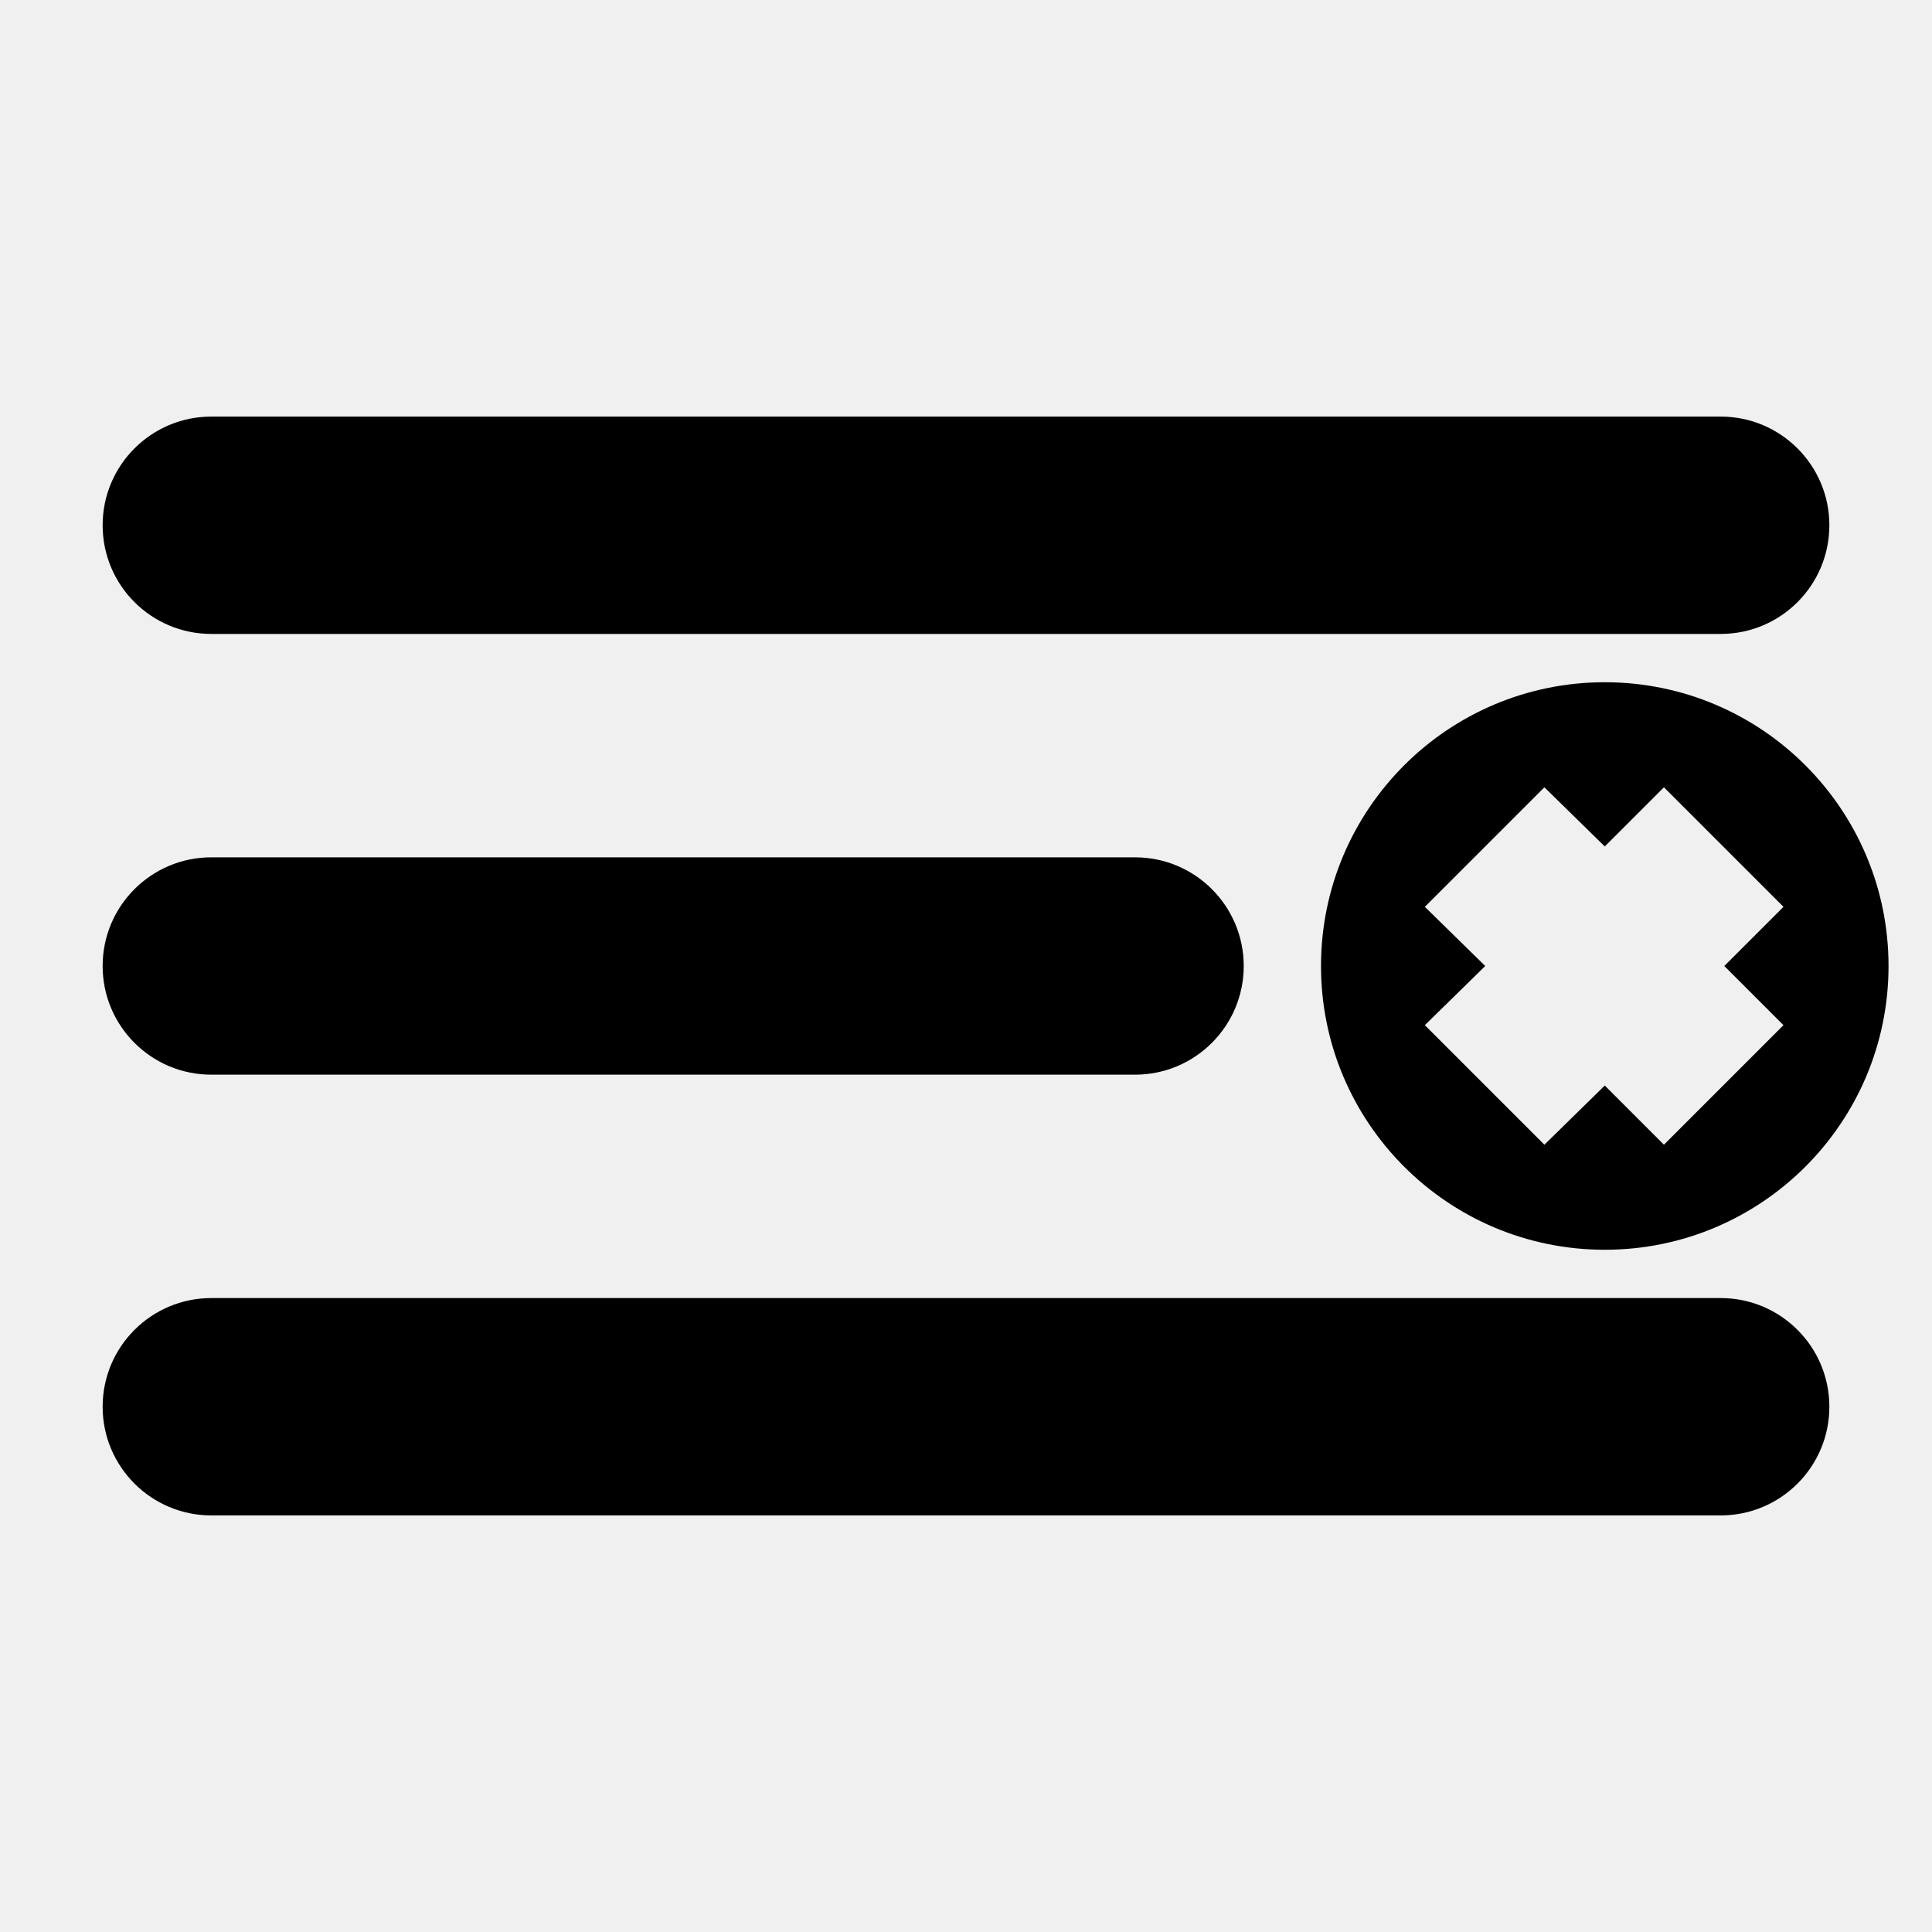
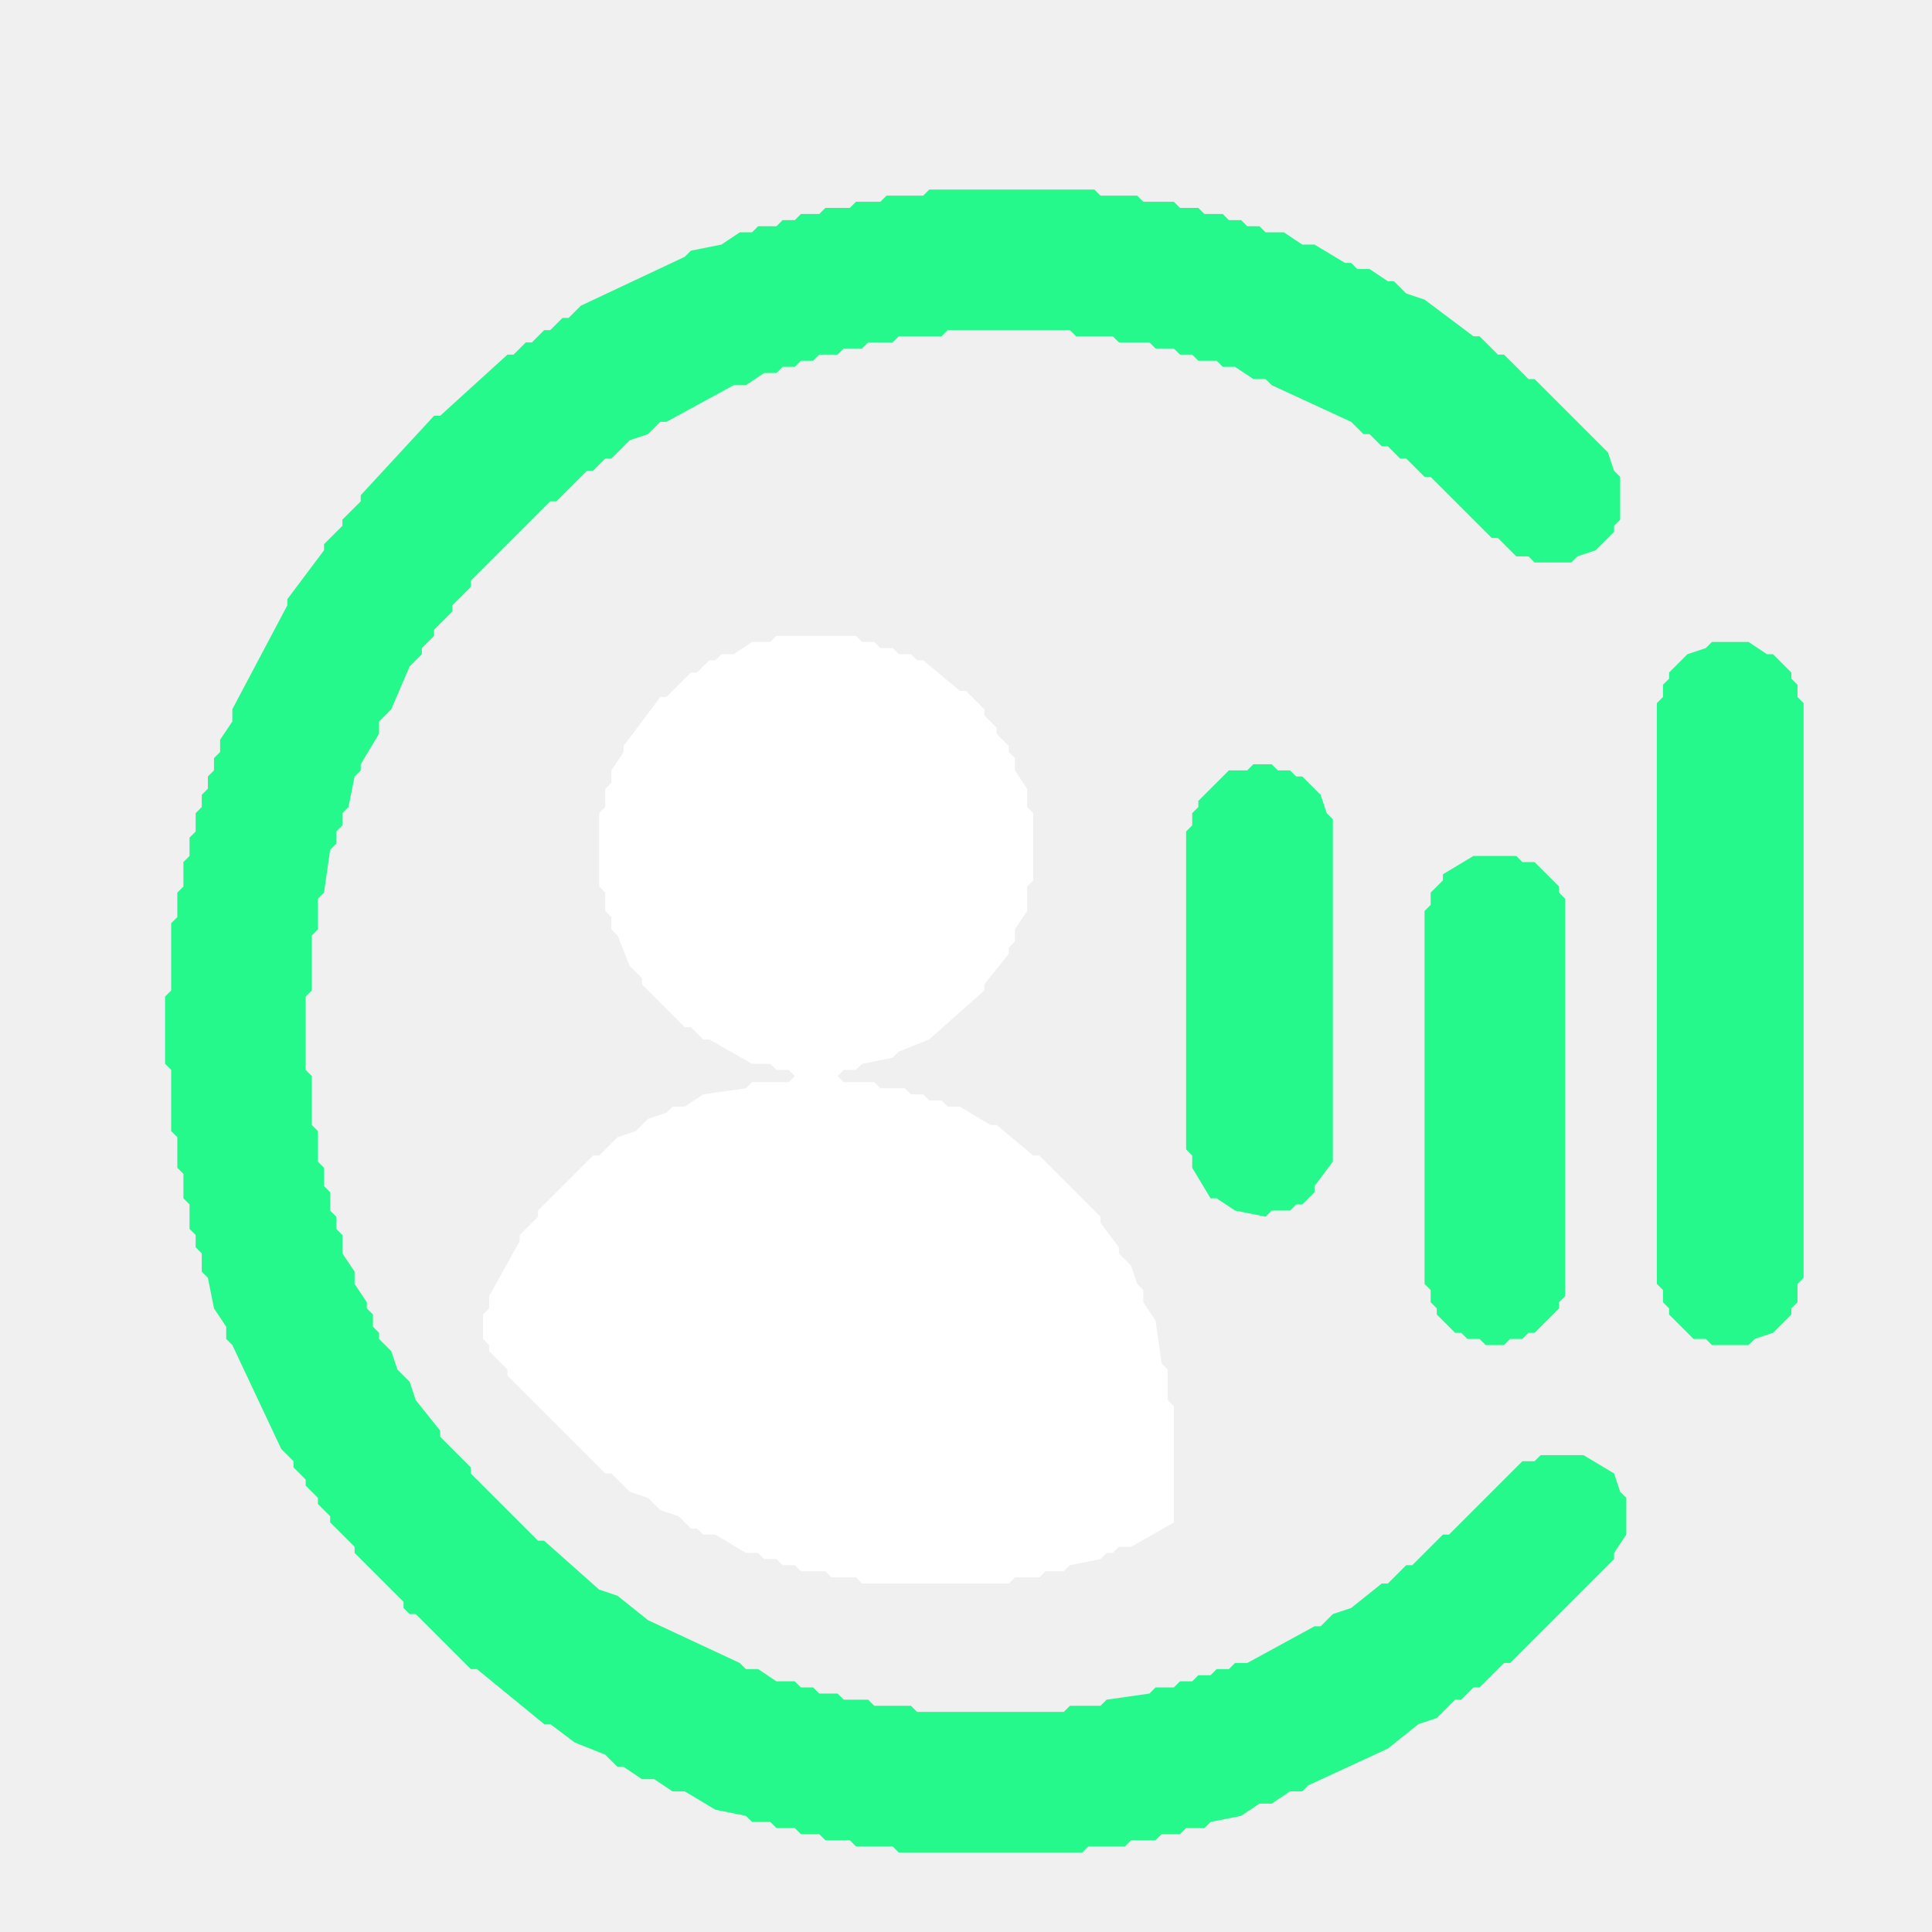
- <svg xmlns="http://www.w3.org/2000/svg" viewBox="0 0 16 16" fill="currentColor">
-   <rect x="0.85" y="3.45" width="14.30" height="1.80" rx="0.90" />
-   <rect x="0.85" y="7.10" width="9.45" height="1.80" rx="0.90" />
-   <rect x="0.85" y="10.75" width="14.30" height="1.80" rx="0.90" />
-   <path fill-rule="evenodd" d="M10.94 8.00a2.35 2.35 0 1 0 4.70 0a2.35 2.35 0 1 0 -4.70 0z M12.79 9.48 L11.80 8.49 L12.30 8.00 L11.80 7.51 L12.79 6.52 L13.29 7.01 L13.78 6.52 L14.77 7.51 L14.28 8.00 L14.77 8.49 L13.78 9.48 L13.29 8.99Z" />
+ <svg xmlns="http://www.w3.org/2000/svg" width="316" height="316" viewBox="0 0 316 316" role="img" aria-label="Taste Profile mark">
+   <g fill="#26F98B" fill-rule="evenodd">
+     <path d="M241,140L236,143L236,144L234,146L234,148L233,149L233,210L234,211L234,213L235,214L235,215L238,218L239,218L240,219L242,219L243,220L246,220L247,219L249,219L250,218L251,218L255,214L255,213L256,212L256,147L255,146L255,145L251,141L249,141L248,140ZM205,125L204,126L201,126L196,131L196,132L195,133L195,135L194,136L194,188L195,189L195,191L198,196L199,196L202,198L207,199L208,198L211,198L212,197L213,197L215,195L215,194L218,190L218,134L217,133L216,130L213,127L212,127L211,126L209,126L208,125ZM280,105L279,106L276,107L273,110L273,111L272,112L272,114L271,115L271,210L272,211L272,213L273,214L273,215L277,219L279,219L280,220L286,220L287,219L290,218L293,215L293,214L294,213L294,210L295,209L295,115L294,114L294,112L293,111L293,110L290,107L289,107L286,105ZM152,31L151,32L145,32L144,33L140,33L139,34L135,34L134,35L131,35L130,36L128,36L127,37L124,37L123,38L121,38L118,40L113,41L112,42L95,50L93,52L92,52L90,54L89,54L87,56L86,56L84,58L83,58L72,68L71,68L59,81L59,82L56,85L56,86L53,89L53,90L47,98L47,99L38,116L38,118L36,121L36,123L35,124L35,126L34,127L34,129L33,130L33,132L32,133L32,136L31,137L31,140L30,141L30,145L29,146L29,150L28,151L28,162L27,163L27,174L28,175L28,185L29,186L29,191L30,192L30,196L31,197L31,201L32,202L32,204L33,205L33,208L34,209L35,214L37,217L37,219L38,220L46,237L48,239L48,240L50,242L50,243L52,245L52,246L54,248L54,249L58,253L58,254L66,262L66,263L67,264L68,264L77,273L78,273L89,282L90,282L94,285L99,287L101,289L102,289L105,291L107,291L110,293L112,293L117,296L122,297L123,298L126,298L127,299L130,299L131,300L134,300L135,301L139,301L140,302L146,302L147,303L177,303L178,302L184,302L185,301L189,301L190,300L193,300L194,299L197,299L198,298L203,297L206,295L208,295L211,293L213,293L214,292L227,286L232,282L235,281L238,278L239,278L241,276L242,276L246,272L247,272L264,255L264,254L266,251L266,245L265,244L264,241L259,238L252,238L251,239L249,239L237,251L236,251L231,256L230,256L227,259L226,259L221,263L218,264L216,266L215,266L204,272L202,272L201,273L199,273L198,274L196,274L195,275L193,275L192,276L189,276L188,277L181,278L180,279L175,279L174,280L150,280L149,279L143,279L142,278L138,278L137,277L134,277L133,276L131,276L130,275L127,275L124,273L122,273L121,272L106,265L101,261L98,260L89,252L88,252L77,241L77,240L72,235L72,234L68,229L67,226L65,224L64,221L62,219L62,218L61,217L61,215L60,214L60,213L58,210L58,208L56,205L56,202L55,201L55,199L54,198L54,195L53,194L53,191L52,190L52,185L51,184L51,176L50,175L50,163L51,162L51,153L52,152L52,147L53,146L54,139L55,138L55,136L56,135L56,133L57,132L58,127L59,126L59,125L62,120L62,118L64,116L67,109L69,107L69,106L71,104L71,103L74,100L74,99L77,96L77,95L90,82L91,82L96,77L97,77L99,75L100,75L103,72L106,71L108,69L109,69L120,63L122,63L125,61L127,61L128,60L130,60L131,59L133,59L134,58L137,58L138,57L141,57L142,56L146,56L147,55L154,55L155,54L175,54L176,55L182,55L183,56L188,56L189,57L192,57L193,58L195,58L196,59L199,59L200,60L202,60L205,62L207,62L208,63L221,69L223,71L224,71L226,73L227,73L229,75L230,75L233,78L234,78L244,88L245,88L248,91L250,91L251,92L257,92L258,91L261,90L264,87L264,86L265,85L265,78L264,77L263,74L251,62L250,62L246,58L245,58L242,55L241,55L233,49L230,48L228,46L227,46L224,44L222,44L221,43L220,43L215,40L213,40L210,38L207,38L206,37L204,37L203,36L201,36L200,35L197,35L196,34L193,34L192,33L187,33L186,32L180,32L179,31Z" />
+   </g>
+   <g fill="#FFFFFF" fill-rule="evenodd">
+     <path d="M123,105L120,107L118,107L117,108L116,108L114,110L113,110L109,114L108,114L102,122L102,123L100,126L100,128L99,129L99,132L98,133L98,145L99,146L99,149L100,150L100,152L101,153L103,158L105,160L105,161L112,168L113,168L115,170L116,170L123,174L126,174L127,175L129,175L130,176L129,177L123,177L122,178L115,179L112,181L110,181L109,182L106,183L104,185L101,186L98,189L97,189L88,198L88,199L85,202L85,203L80,212L80,214L79,215L79,219L80,220L80,221L83,224L83,225L99,241L100,241L103,244L106,245L108,247L111,248L113,250L114,250L115,251L117,251L122,254L124,254L125,255L127,255L128,256L130,256L131,257L135,257L136,258L140,258L141,259L165,259L166,258L170,258L171,257L174,257L175,256L180,255L181,254L182,254L183,253L185,253L192,249L192,230L191,229L191,224L190,223L189,216L187,213L187,211L186,210L185,207L183,205L183,204L180,200L180,199L170,189L169,189L163,184L162,184L157,181L155,181L154,180L152,180L151,179L149,179L148,178L144,178L143,177L138,177L137,176L138,175L140,175L141,174L146,173L147,172L152,170L161,162L161,161L165,156L165,155L166,154L166,152L168,149L168,145L169,144L169,133L168,132L168,129L166,126L166,124L165,123L165,122L163,120L163,119L161,117L161,116L158,113L157,113L151,108L150,108L149,107L147,107L146,106L144,106L143,105L141,105L140,104L127,104L126,105Z" />
+   </g>
</svg>
